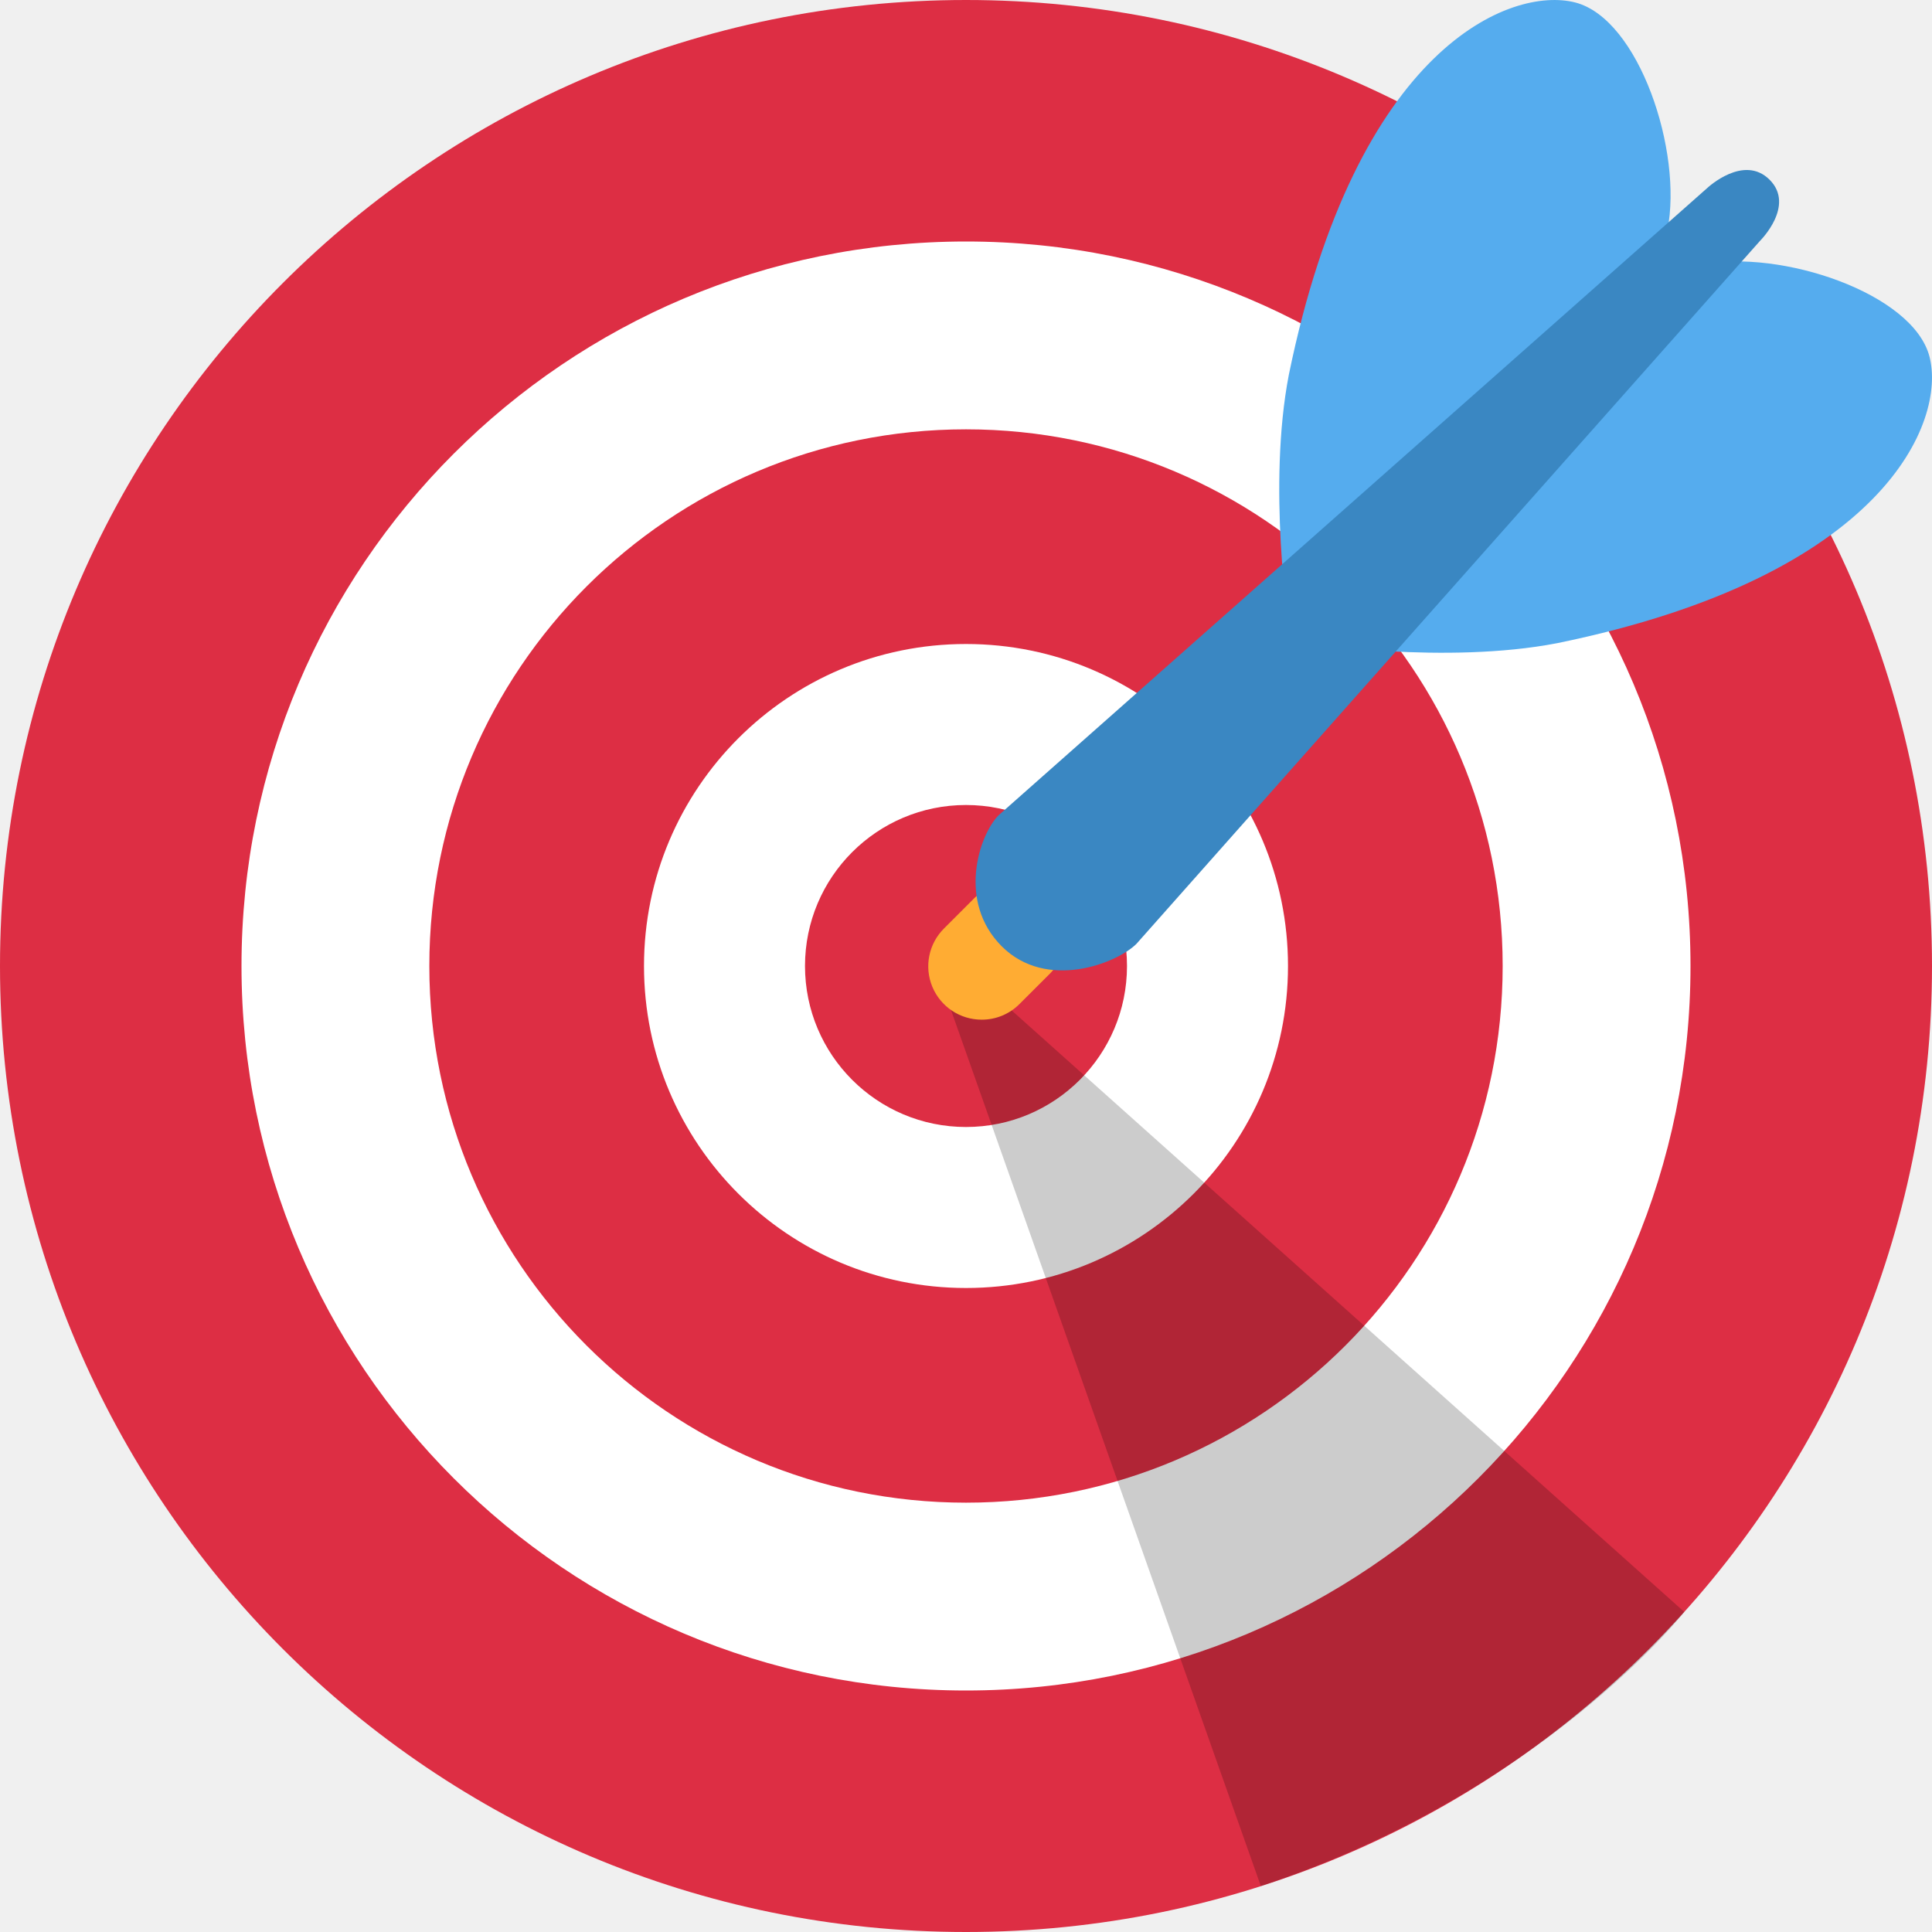
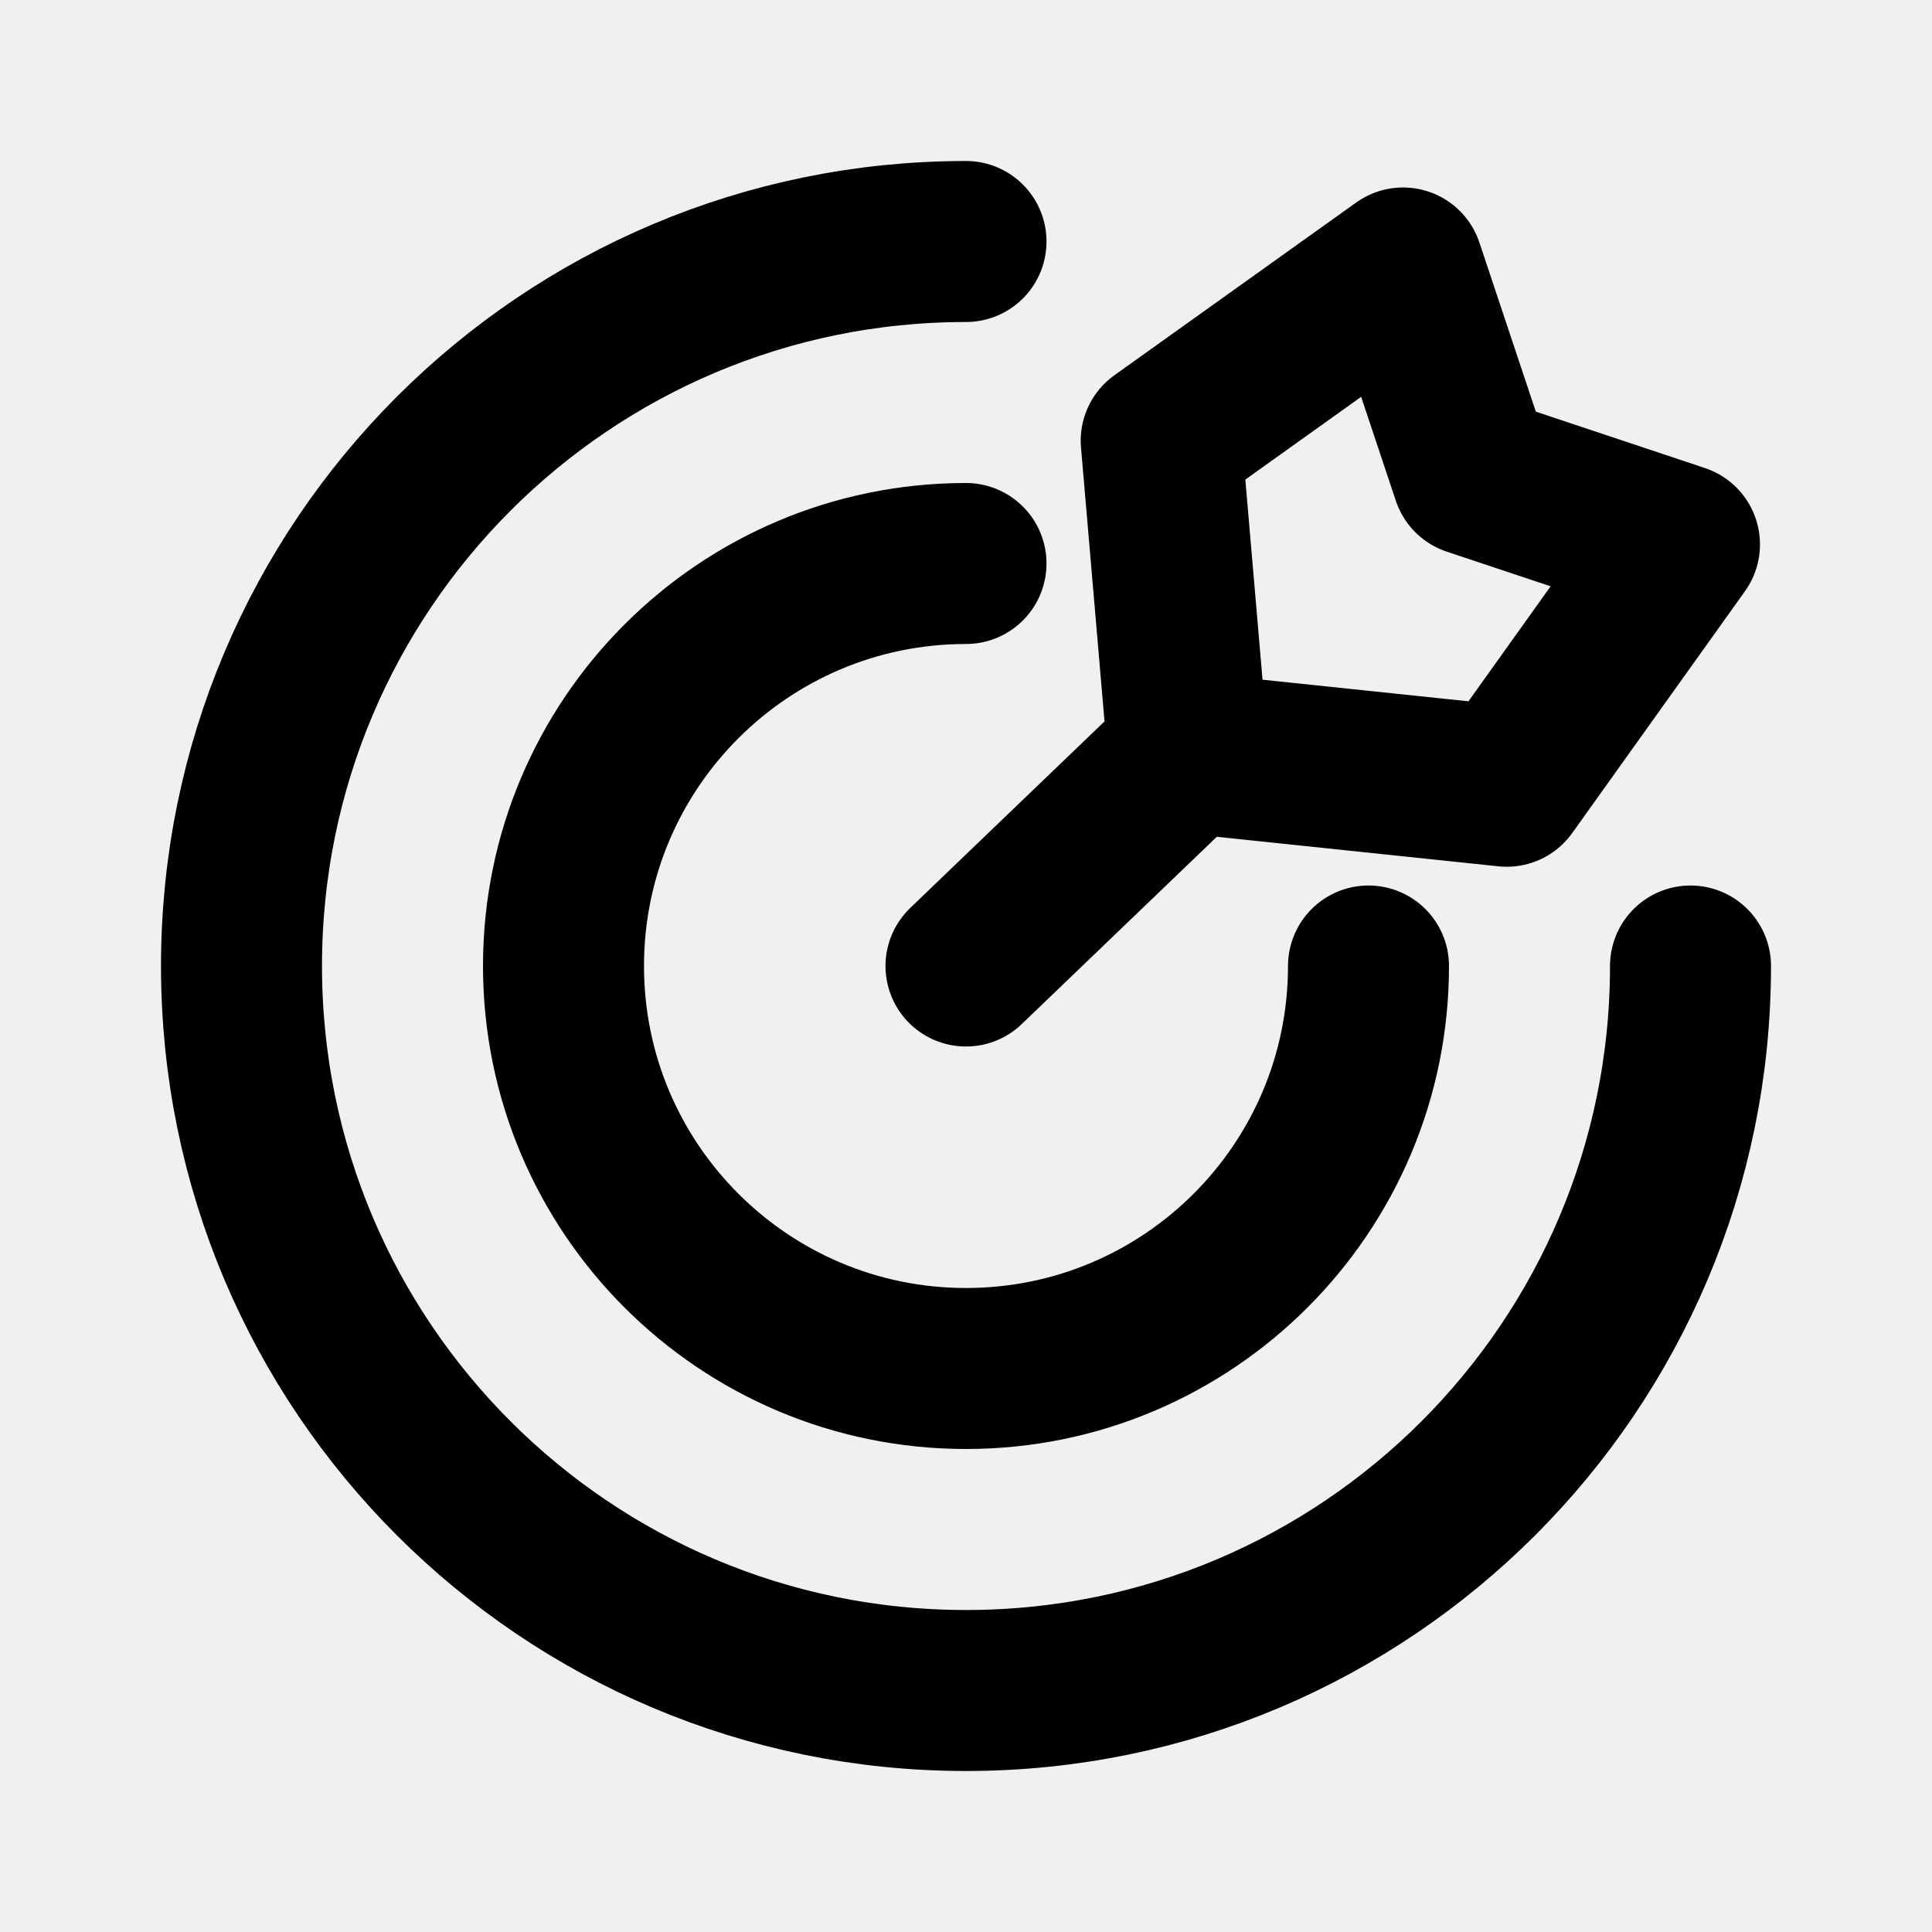
- <svg xmlns="http://www.w3.org/2000/svg" width="800px" height="800px" viewBox="0 0 36 36" aria-hidden="true" role="img" class="iconify iconify--twemoji" preserveAspectRatio="xMidYMid meet">
-   <circle fill="#DD2E44" cx="18" cy="18" r="18" />
-   <circle fill="#FFF" cx="18" cy="18" r="13.5" />
-   <circle fill="#DD2E44" cx="18" cy="18" r="10" />
-   <circle fill="#FFF" cx="18" cy="18" r="6" />
-   <circle fill="#DD2E44" cx="18" cy="18" r="3" />
-   <path opacity=".2" d="M18.24 18.282l13.144 11.754s-2.647 3.376-7.89 5.109L17.579 18.42l.661-.138z" fill="#000000" />
-   <path fill="#FFAC33" d="M18.294 19a.994.994 0 0 1-.704-1.699l.563-.563a.995.995 0 0 1 1.408 1.407l-.564.563a.987.987 0 0 1-.703.292z" />
-   <path fill="#55ACEE" d="M24.016 6.981c-.403 2.079 0 4.691 0 4.691l7.054-7.388c.291-1.454-.528-3.932-1.718-4.238c-1.19-.306-4.079.803-5.336 6.935zm5.003 5.003c-2.079.403-4.691 0-4.691 0l7.388-7.054c1.454-.291 3.932.528 4.238 1.718c.306 1.19-.803 4.079-6.935 5.336z" />
-   <path fill="#3A87C2" d="M32.798 4.485L21.176 17.587c-.362.362-1.673.882-2.51.046c-.836-.836-.419-2.08-.057-2.443L31.815 3.501s.676-.635 1.159-.152s-.176 1.136-.176 1.136z" />
+ <svg xmlns="http://www.w3.org/2000/svg" width="800px" height="800px" viewBox="0 0 24 24" fill="none">
+   <path d="M21 12C21 16.971 16.971 21 12 21C7.029 21 3 16.971 3 12C3 7.029 7.029 3 12 3M17 12C17 14.761 14.761 17 12 17C9.239 17 7 14.761 7 12C7 9.239 9.239 7 12 7M14.758 9.352L18.717 9.767L20.863 6.763L18.288 5.904L17.429 3.329L14.425 5.475L14.758 9.352ZM14.758 9.352L12 12" stroke="#000000" stroke-width="2" stroke-linecap="round" stroke-linejoin="round" />
</svg>
